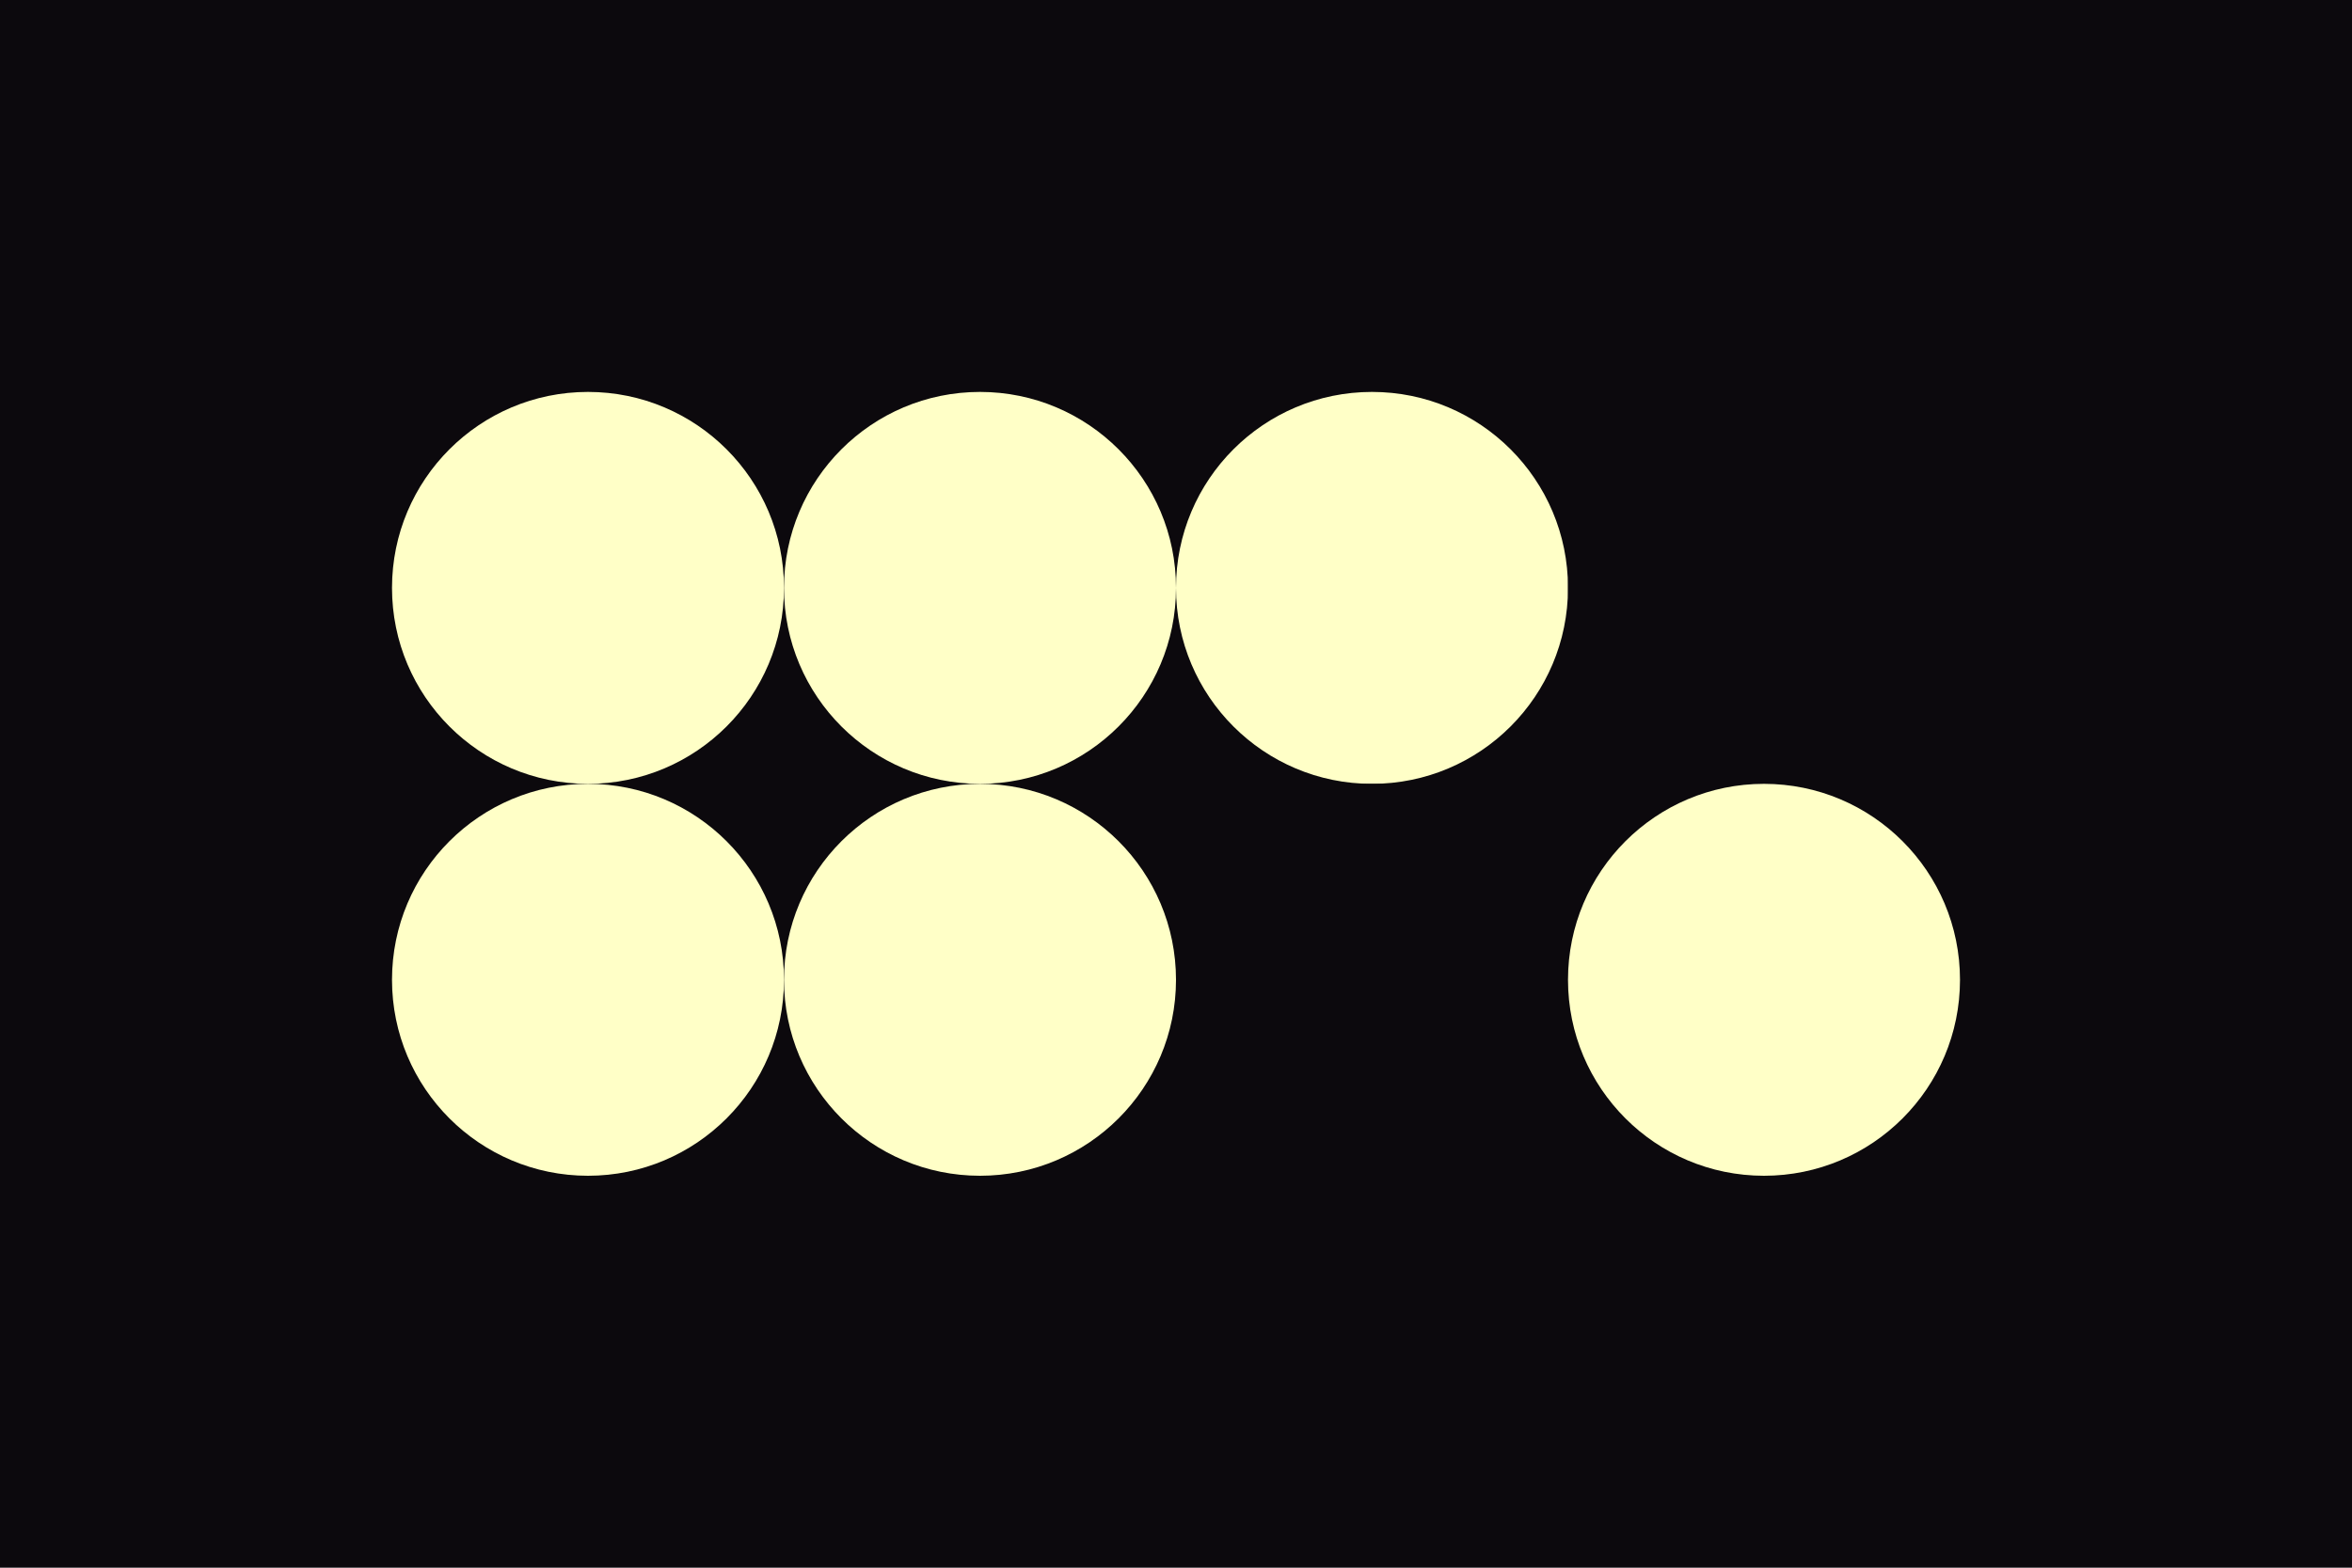
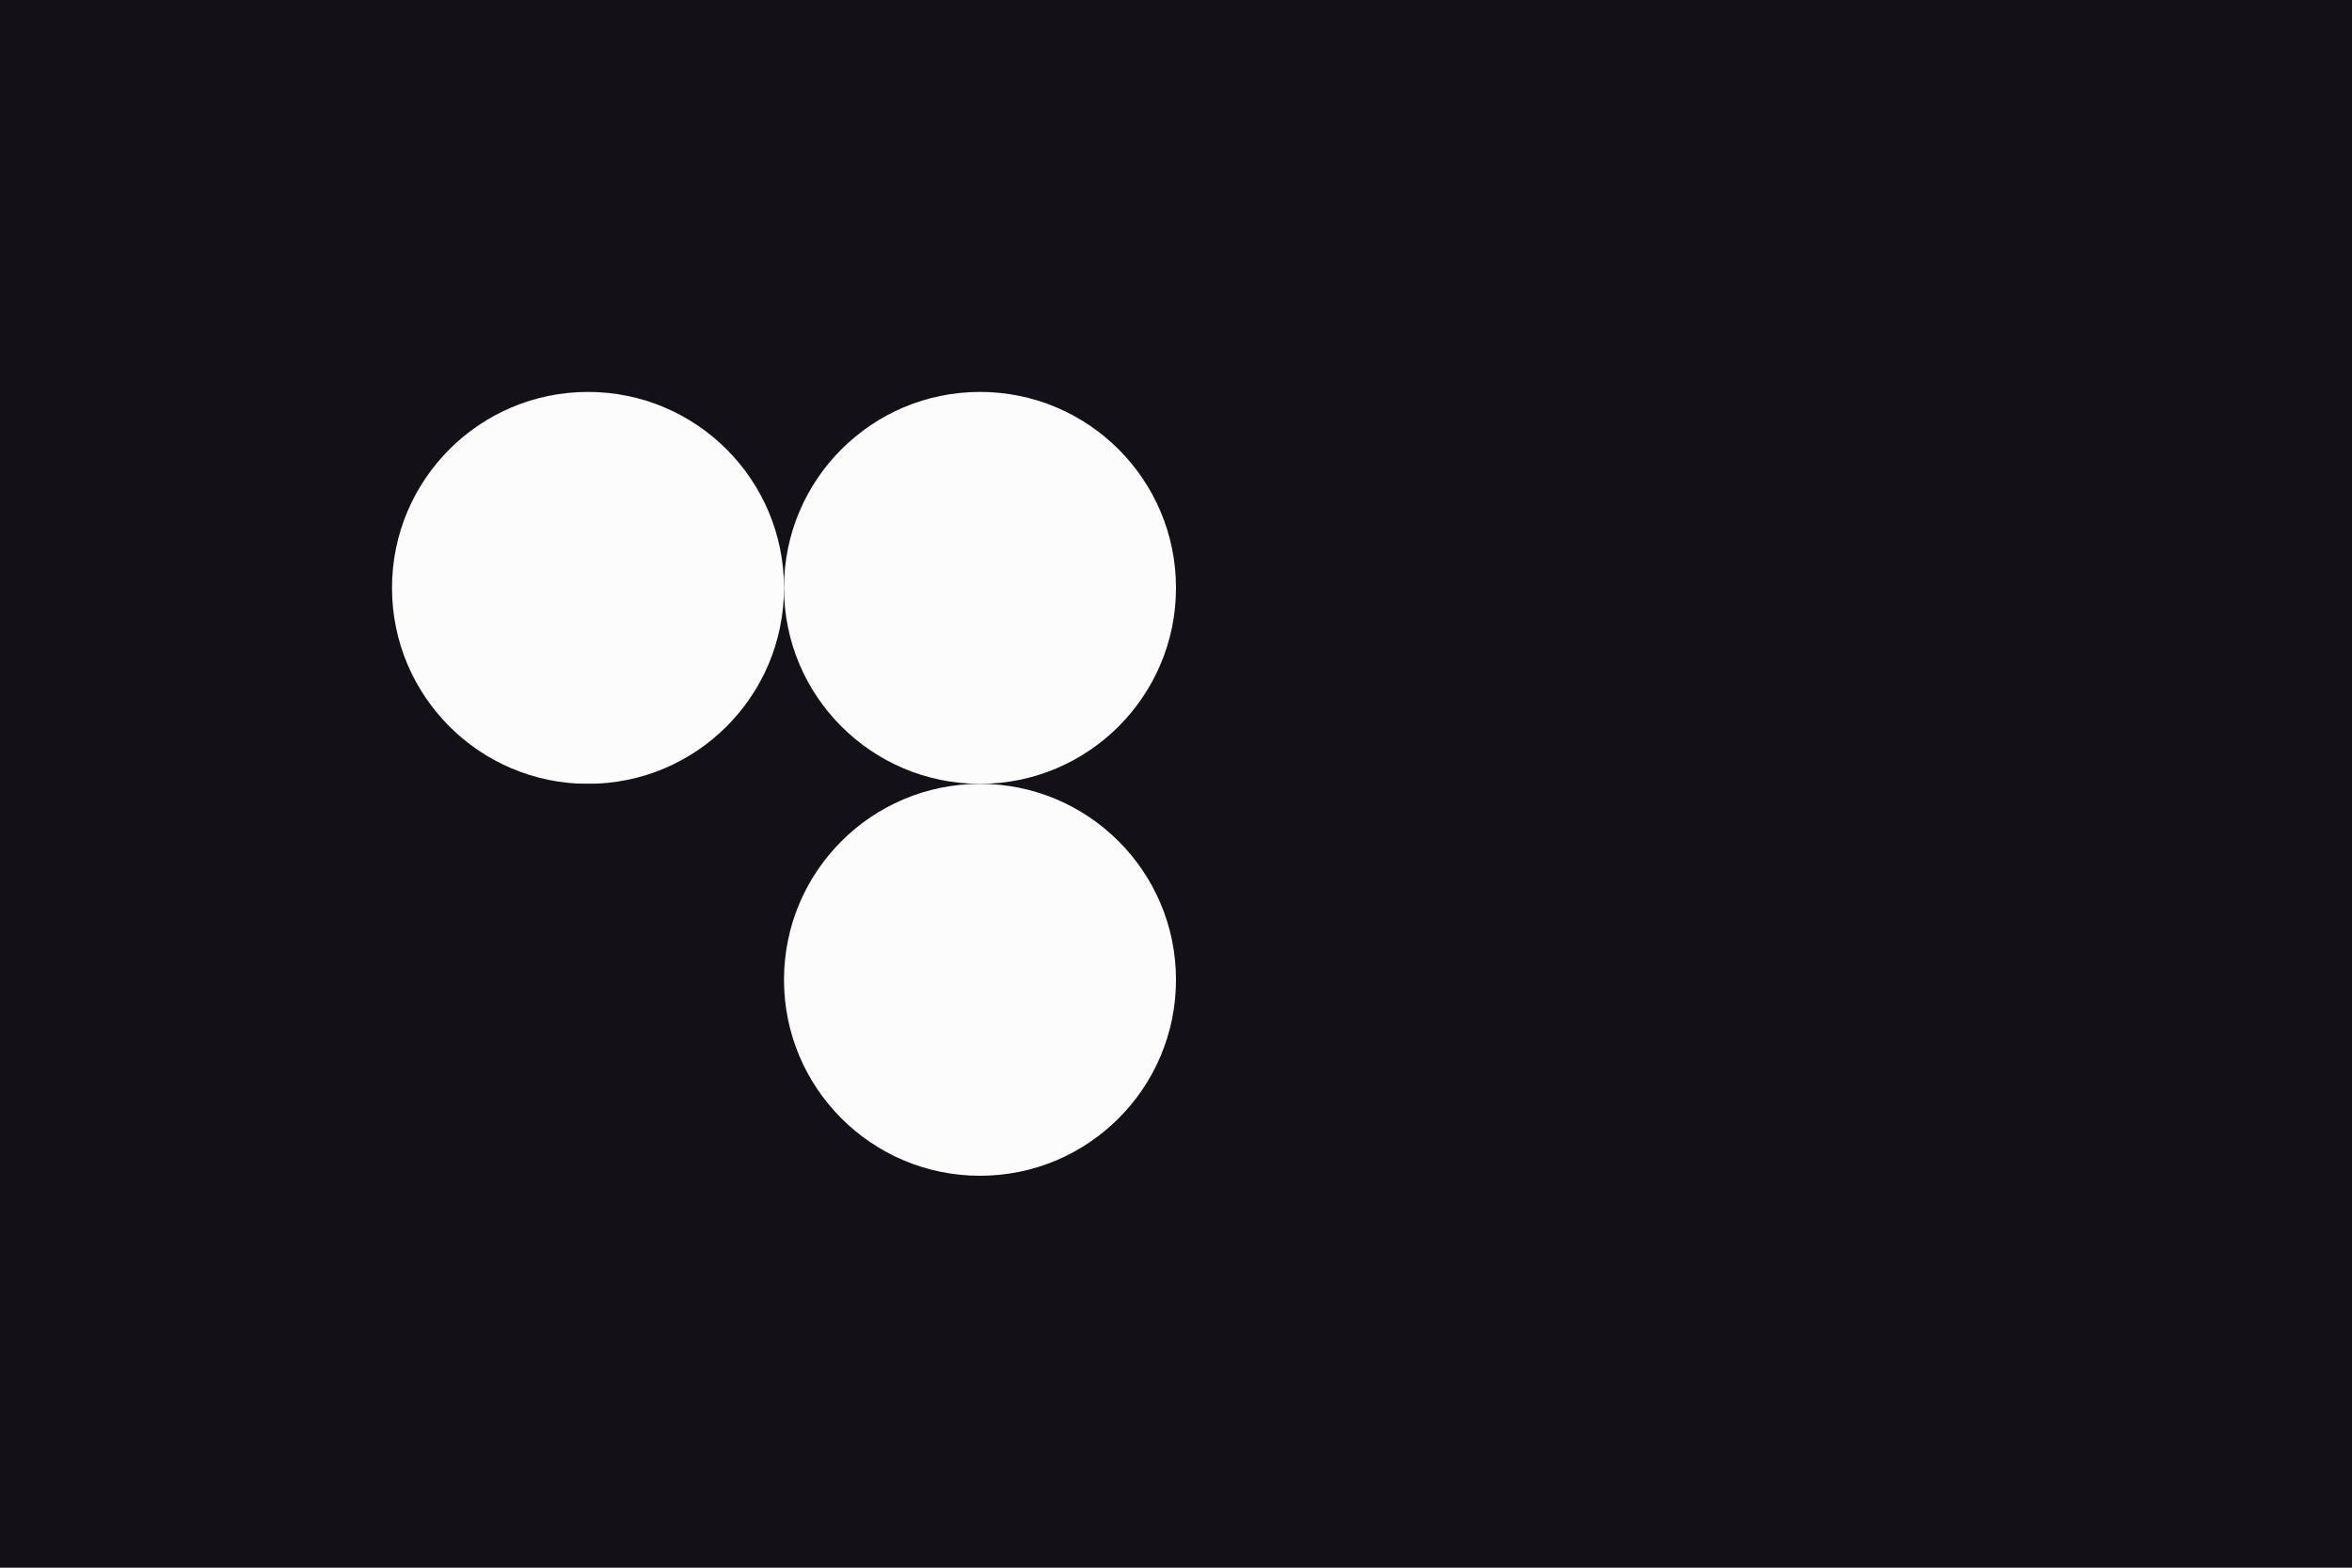
<svg xmlns="http://www.w3.org/2000/svg" width="96px" height="64px" baseProfile="full" version="1.1">
-   <rect width="96" height="64" id="background" fill="#0c090d" />
-   <circle cx="24" cy="24" r="8" id="f_high" fill="#ffffc7" />
-   <circle cx="40" cy="24" r="8" id="f_med" fill="#ffffc7" />
-   <circle cx="56" cy="24" r="8" id="f_low" fill="#ffffc7" />
-   <circle cx="72" cy="24" r="8" id="f_inv" fill="#0c090d" />
-   <circle cx="24" cy="40" r="8" id="b_high" fill="#ffffc7" />
-   <circle cx="40" cy="40" r="8" id="b_med" fill="#ffffc7" />
-   <circle cx="56" cy="40" r="8" id="b_low" fill="#0c090d" />
-   <circle cx="72" cy="40" r="8" id="b_inv" fill="#ffffc7" />
+   <rect width="96" height="64" id="background" fill="#141017" />
+   <circle cx="24" cy="24" r="8" id="f_high" fill="#FCFCFC" />
+   <circle cx="40" cy="24" r="8" id="f_med" fill="#FCFCFC" />
+   <circle cx="56" cy="24" r="8" id="f_low" fill="#141017" />
+   <circle cx="72" cy="24" r="8" id="f_inv" fill="#141017" />
+   <circle cx="24" cy="40" r="8" id="b_high" fill="#141017" />
+   <circle cx="40" cy="40" r="8" id="b_med" fill="#FCFCFC" />
+   <circle cx="56" cy="40" r="8" id="b_low" fill="#141017" />
+   <circle cx="72" cy="40" r="8" id="b_inv" fill="#141017" />
</svg>
